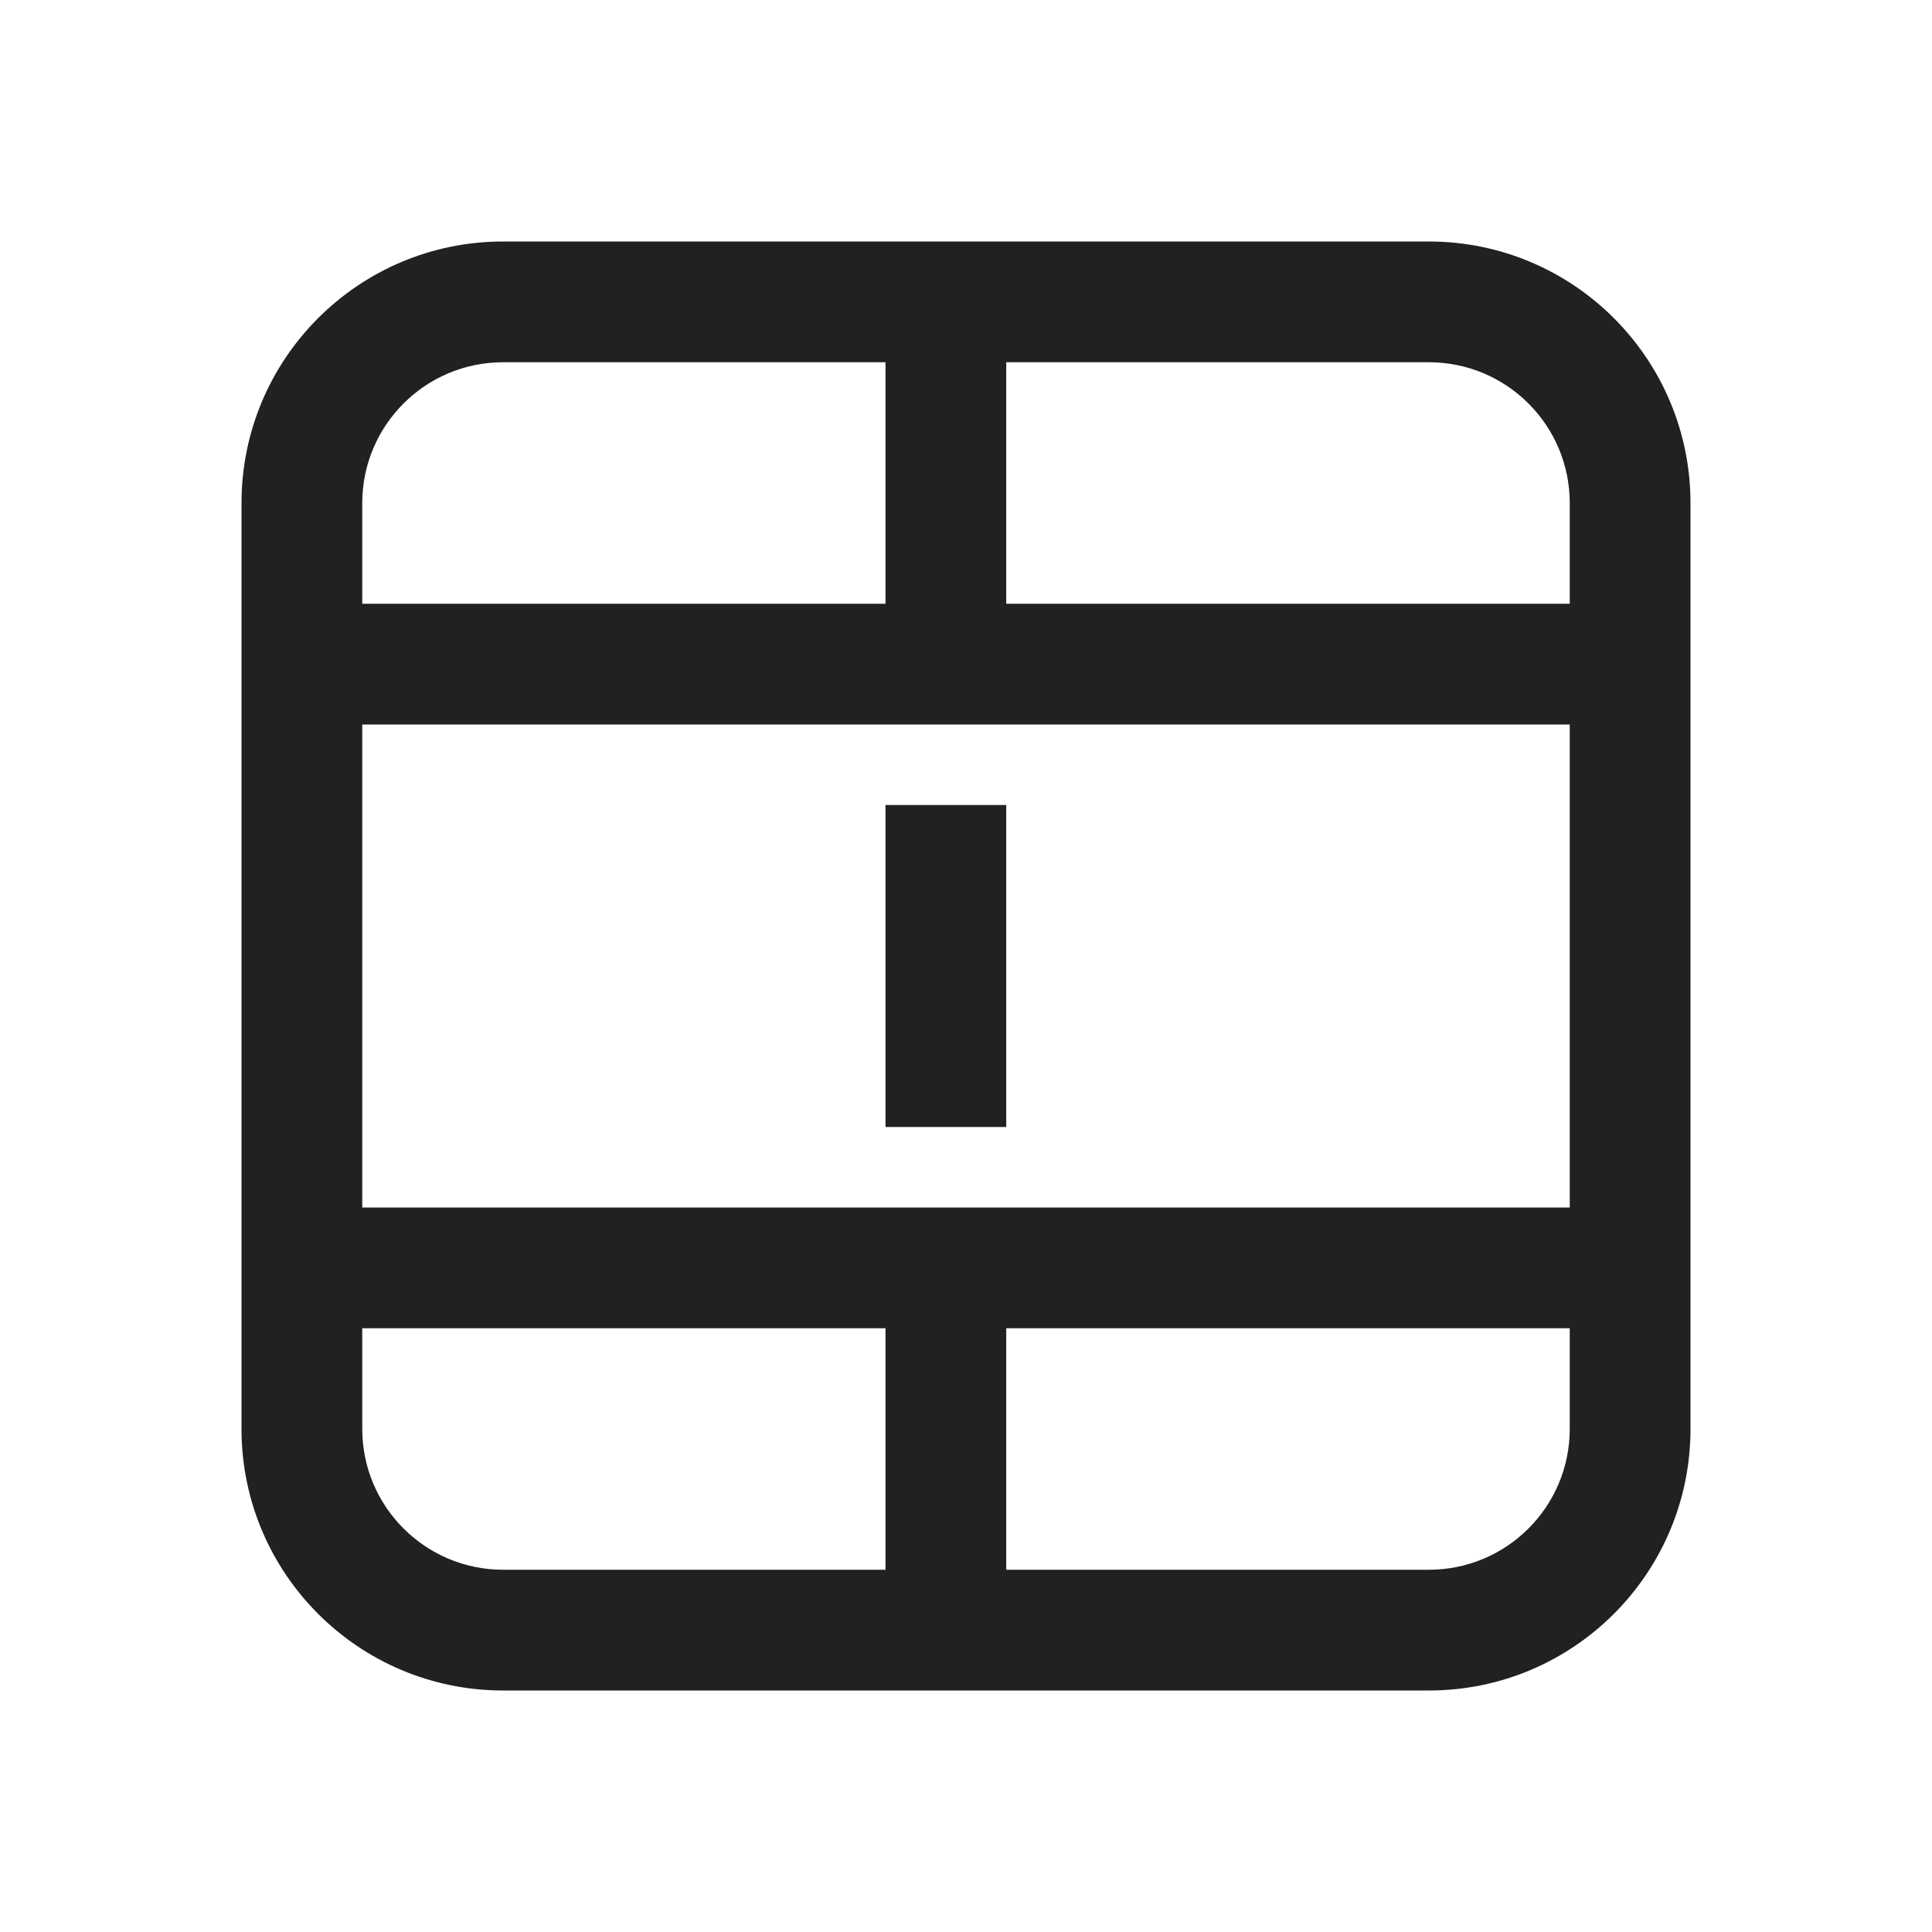
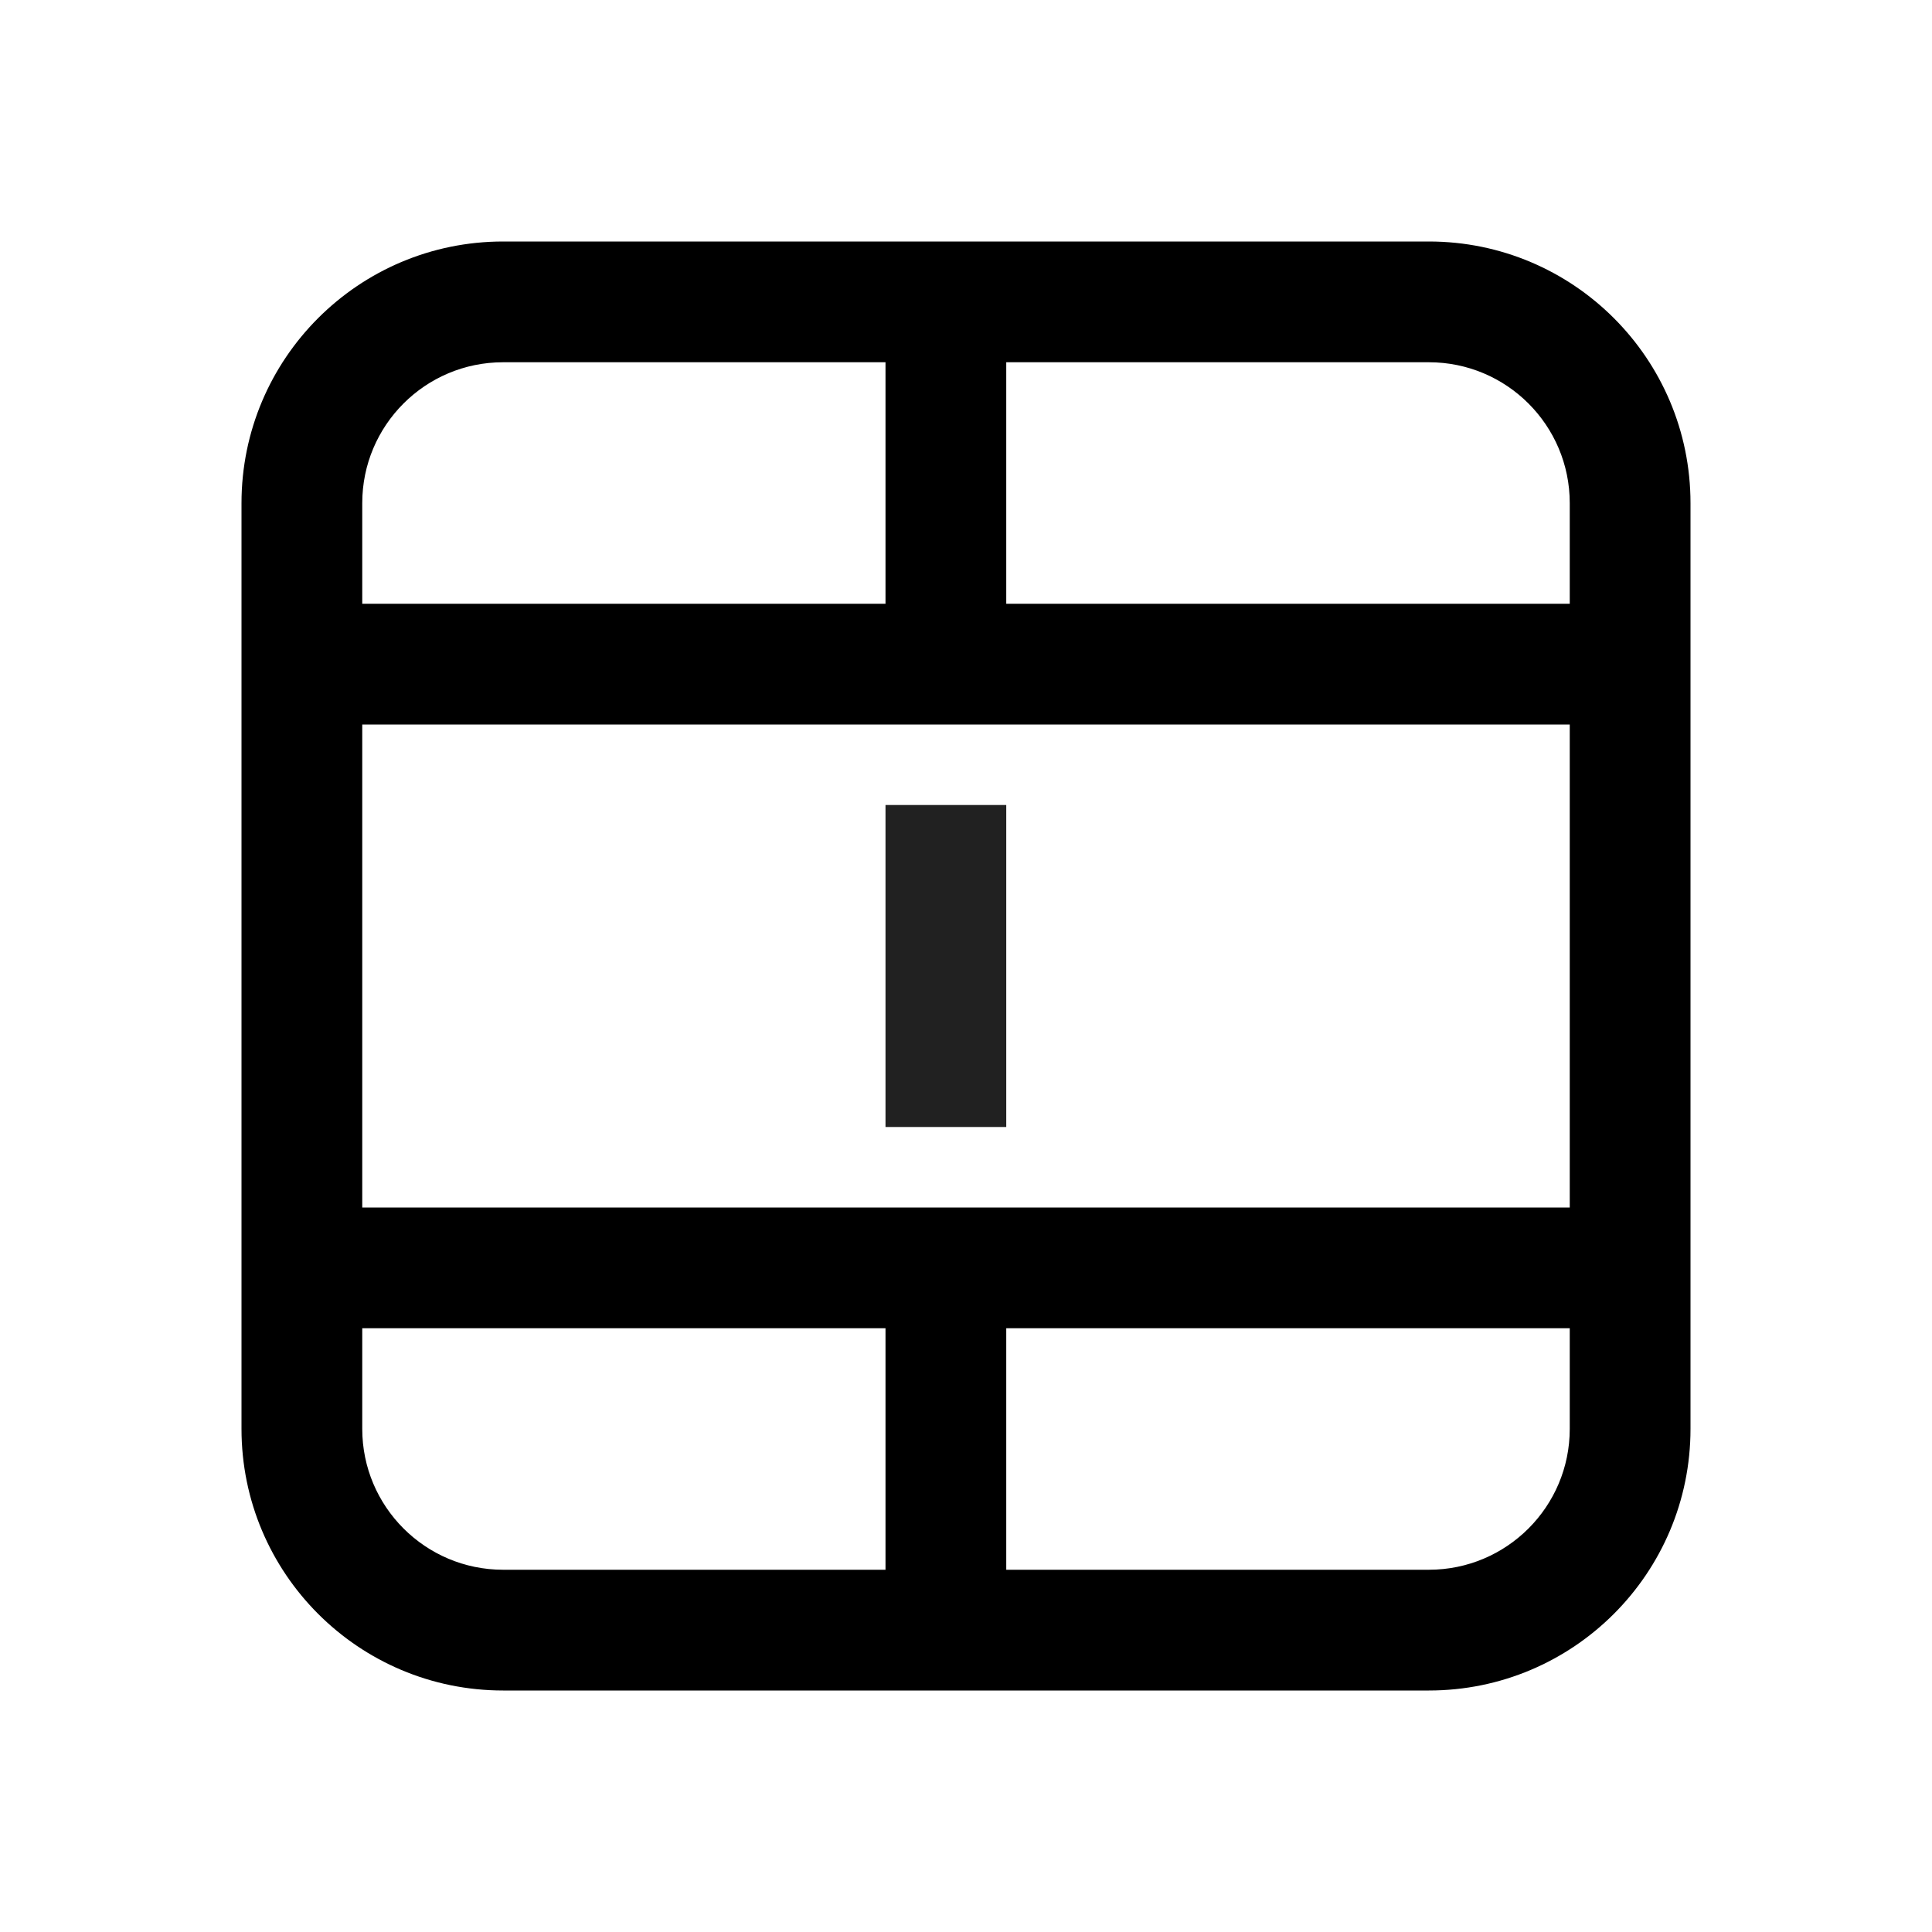
- <svg xmlns="http://www.w3.org/2000/svg" width="24" height="24" fill="none" viewBox="0 0 24 24">
+ <svg xmlns="http://www.w3.org/2000/svg" width="24" height="24" fill="#000000" viewBox="0 0 24 24">
  <path d="M12.5 10H11v4h1.5v-4Z" fill="#212121" />
-   <path d="M3 6.25A3.25 3.25 0 0 1 6.25 3h11.5A3.25 3.25 0 0 1 21 6.25v11.5A3.25 3.25 0 0 1 17.75 21H6.25A3.25 3.25 0 0 1 3 17.75V6.25ZM6.25 4.5A1.75 1.75 0 0 0 4.5 6.25V7.5H11v-3H6.25Zm13.25 12h-7v3h5.25a1.75 1.75 0 0 0 1.75-1.75V16.5Zm0-10.25a1.75 1.75 0 0 0-1.75-1.75H12.5v3h7V6.25ZM4.5 16.5v1.25c0 .966.784 1.75 1.75 1.75H11v-3H4.5Zm0-1.5h15V9h-15v6Z" fill="#212121" />
+   <path d="M3 6.25A3.25 3.25 0 0 1 6.25 3h11.5A3.25 3.25 0 0 1 21 6.25v11.5A3.25 3.25 0 0 1 17.75 21H6.25A3.25 3.25 0 0 1 3 17.75V6.25ZM6.25 4.5A1.75 1.75 0 0 0 4.5 6.25V7.5H11v-3H6.25Zm13.25 12h-7v3h5.25a1.75 1.75 0 0 0 1.75-1.75V16.5Zm0-10.25a1.75 1.75 0 0 0-1.75-1.75H12.5v3h7V6.25ZM4.5 16.5v1.25c0 .966.784 1.75 1.75 1.75H11v-3H4.5Zm0-1.5h15V9h-15v6Z" />
</svg>
